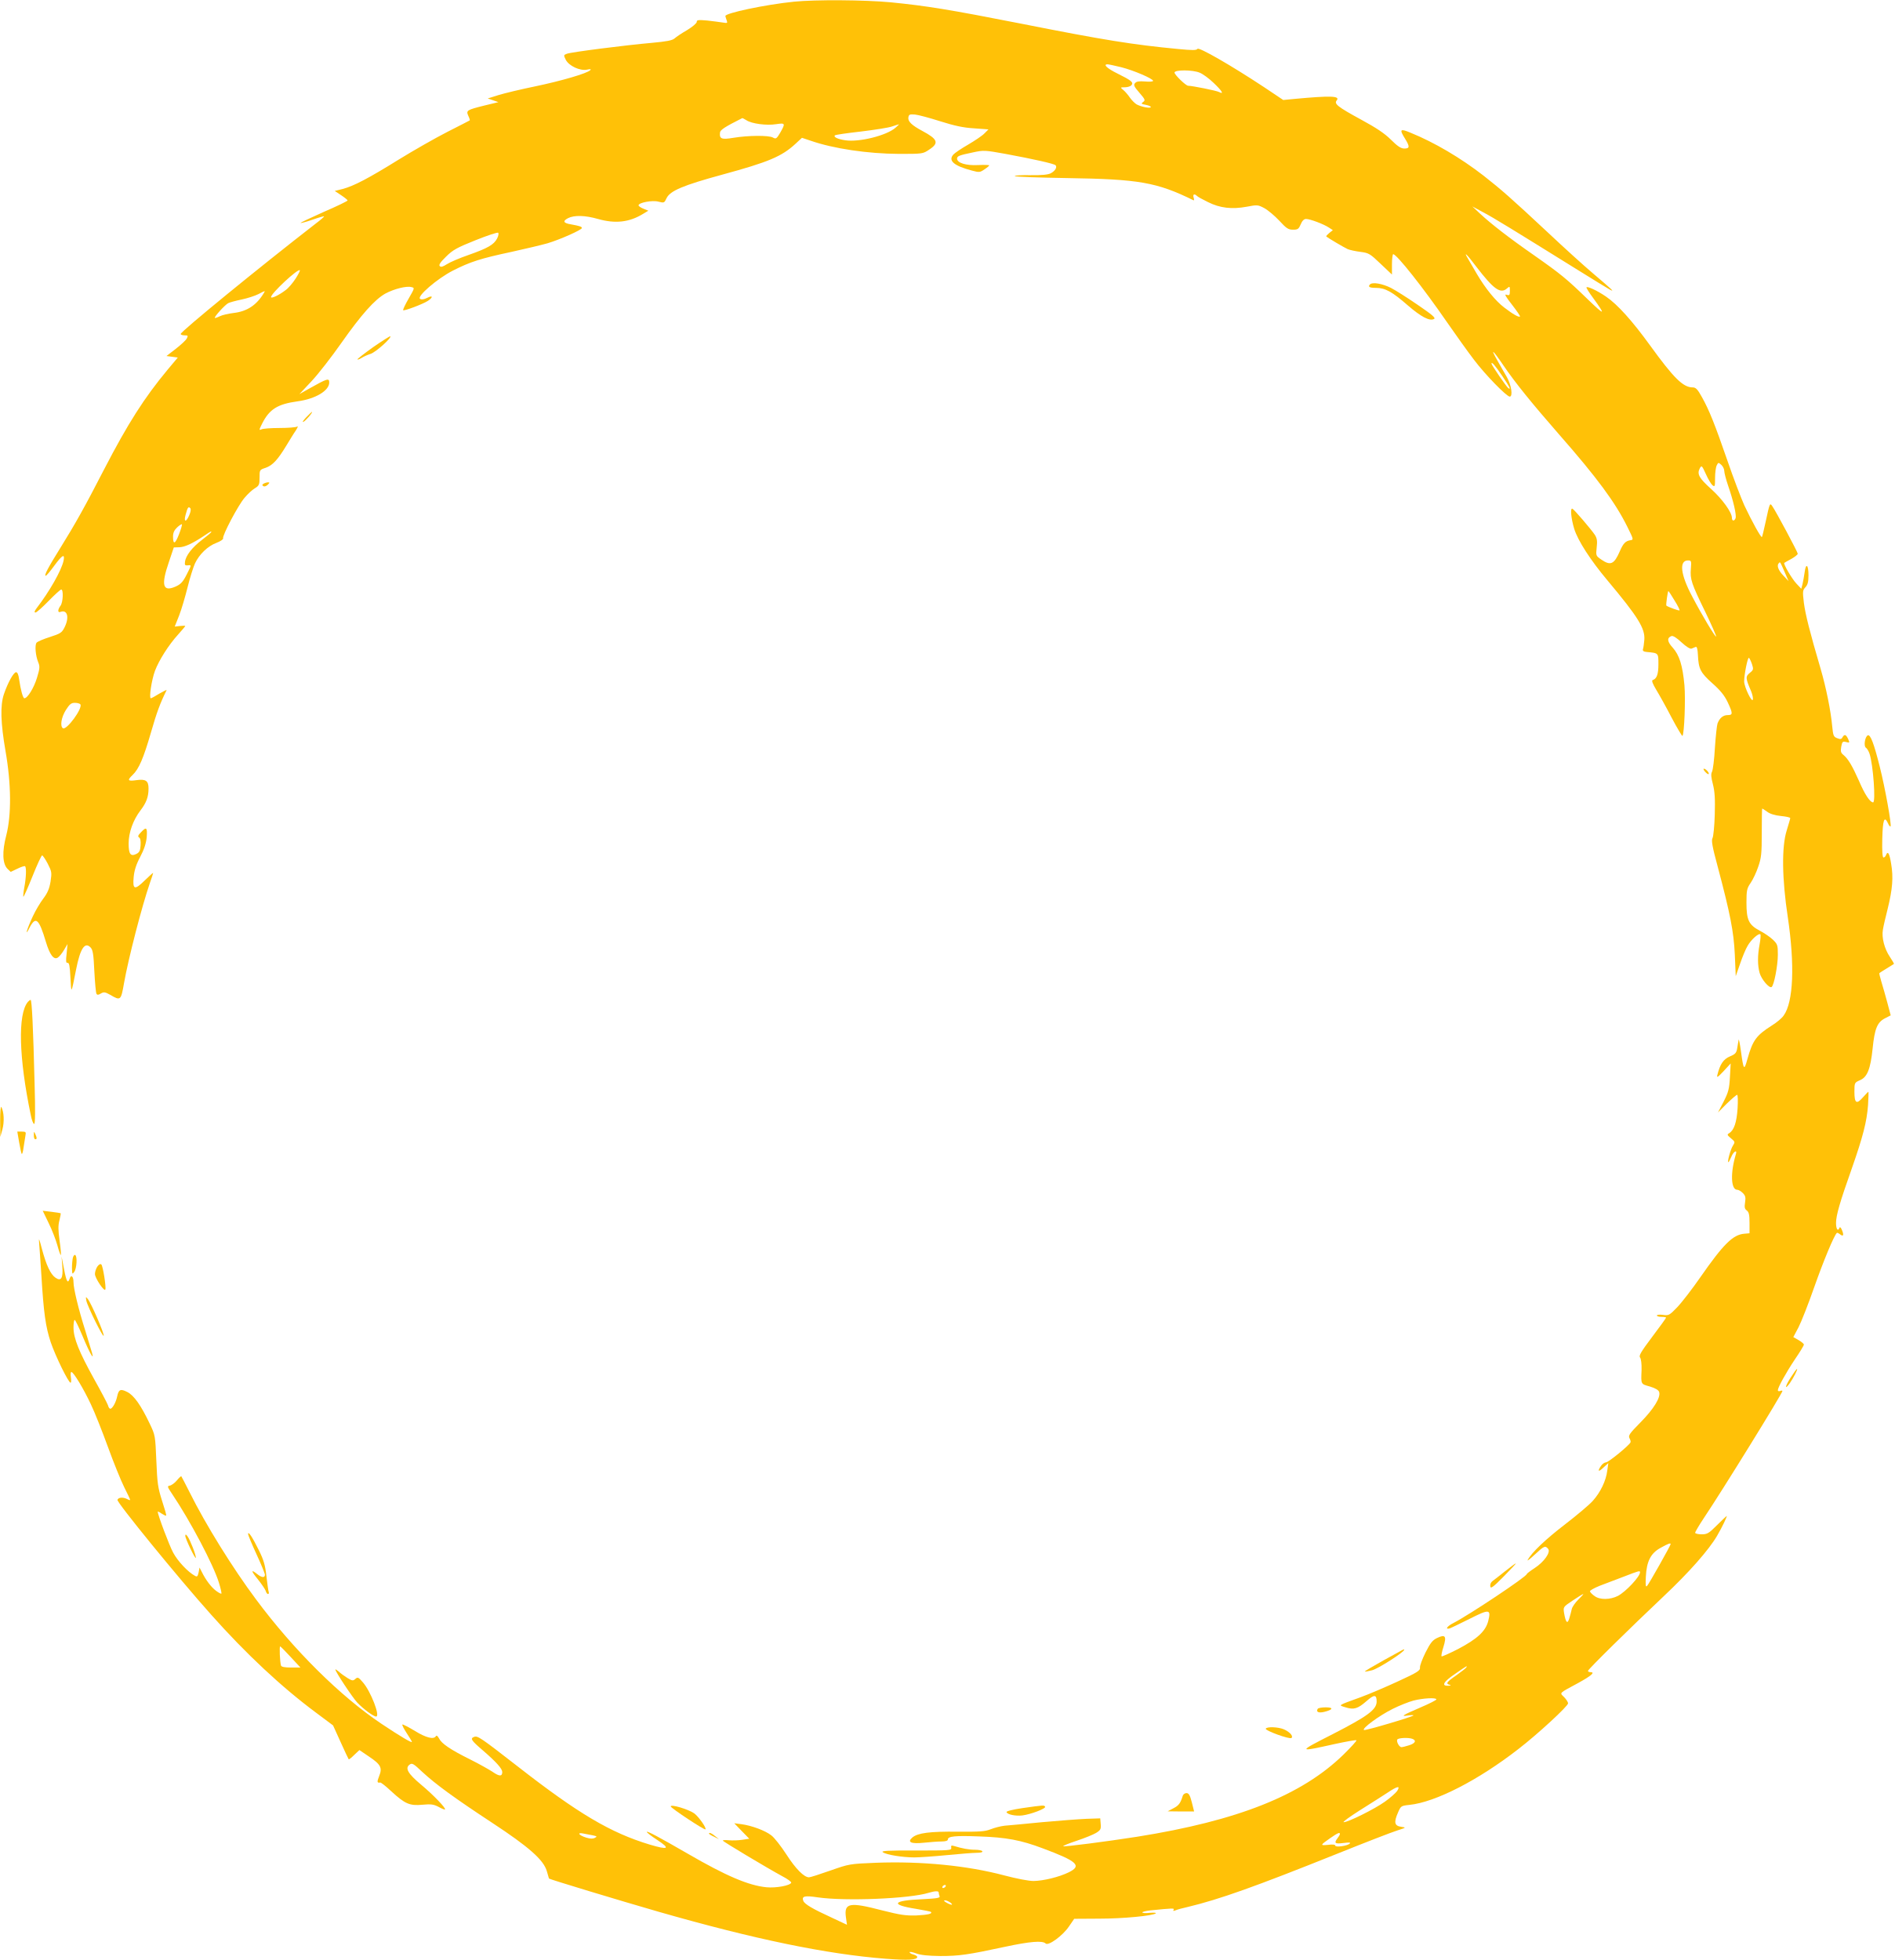
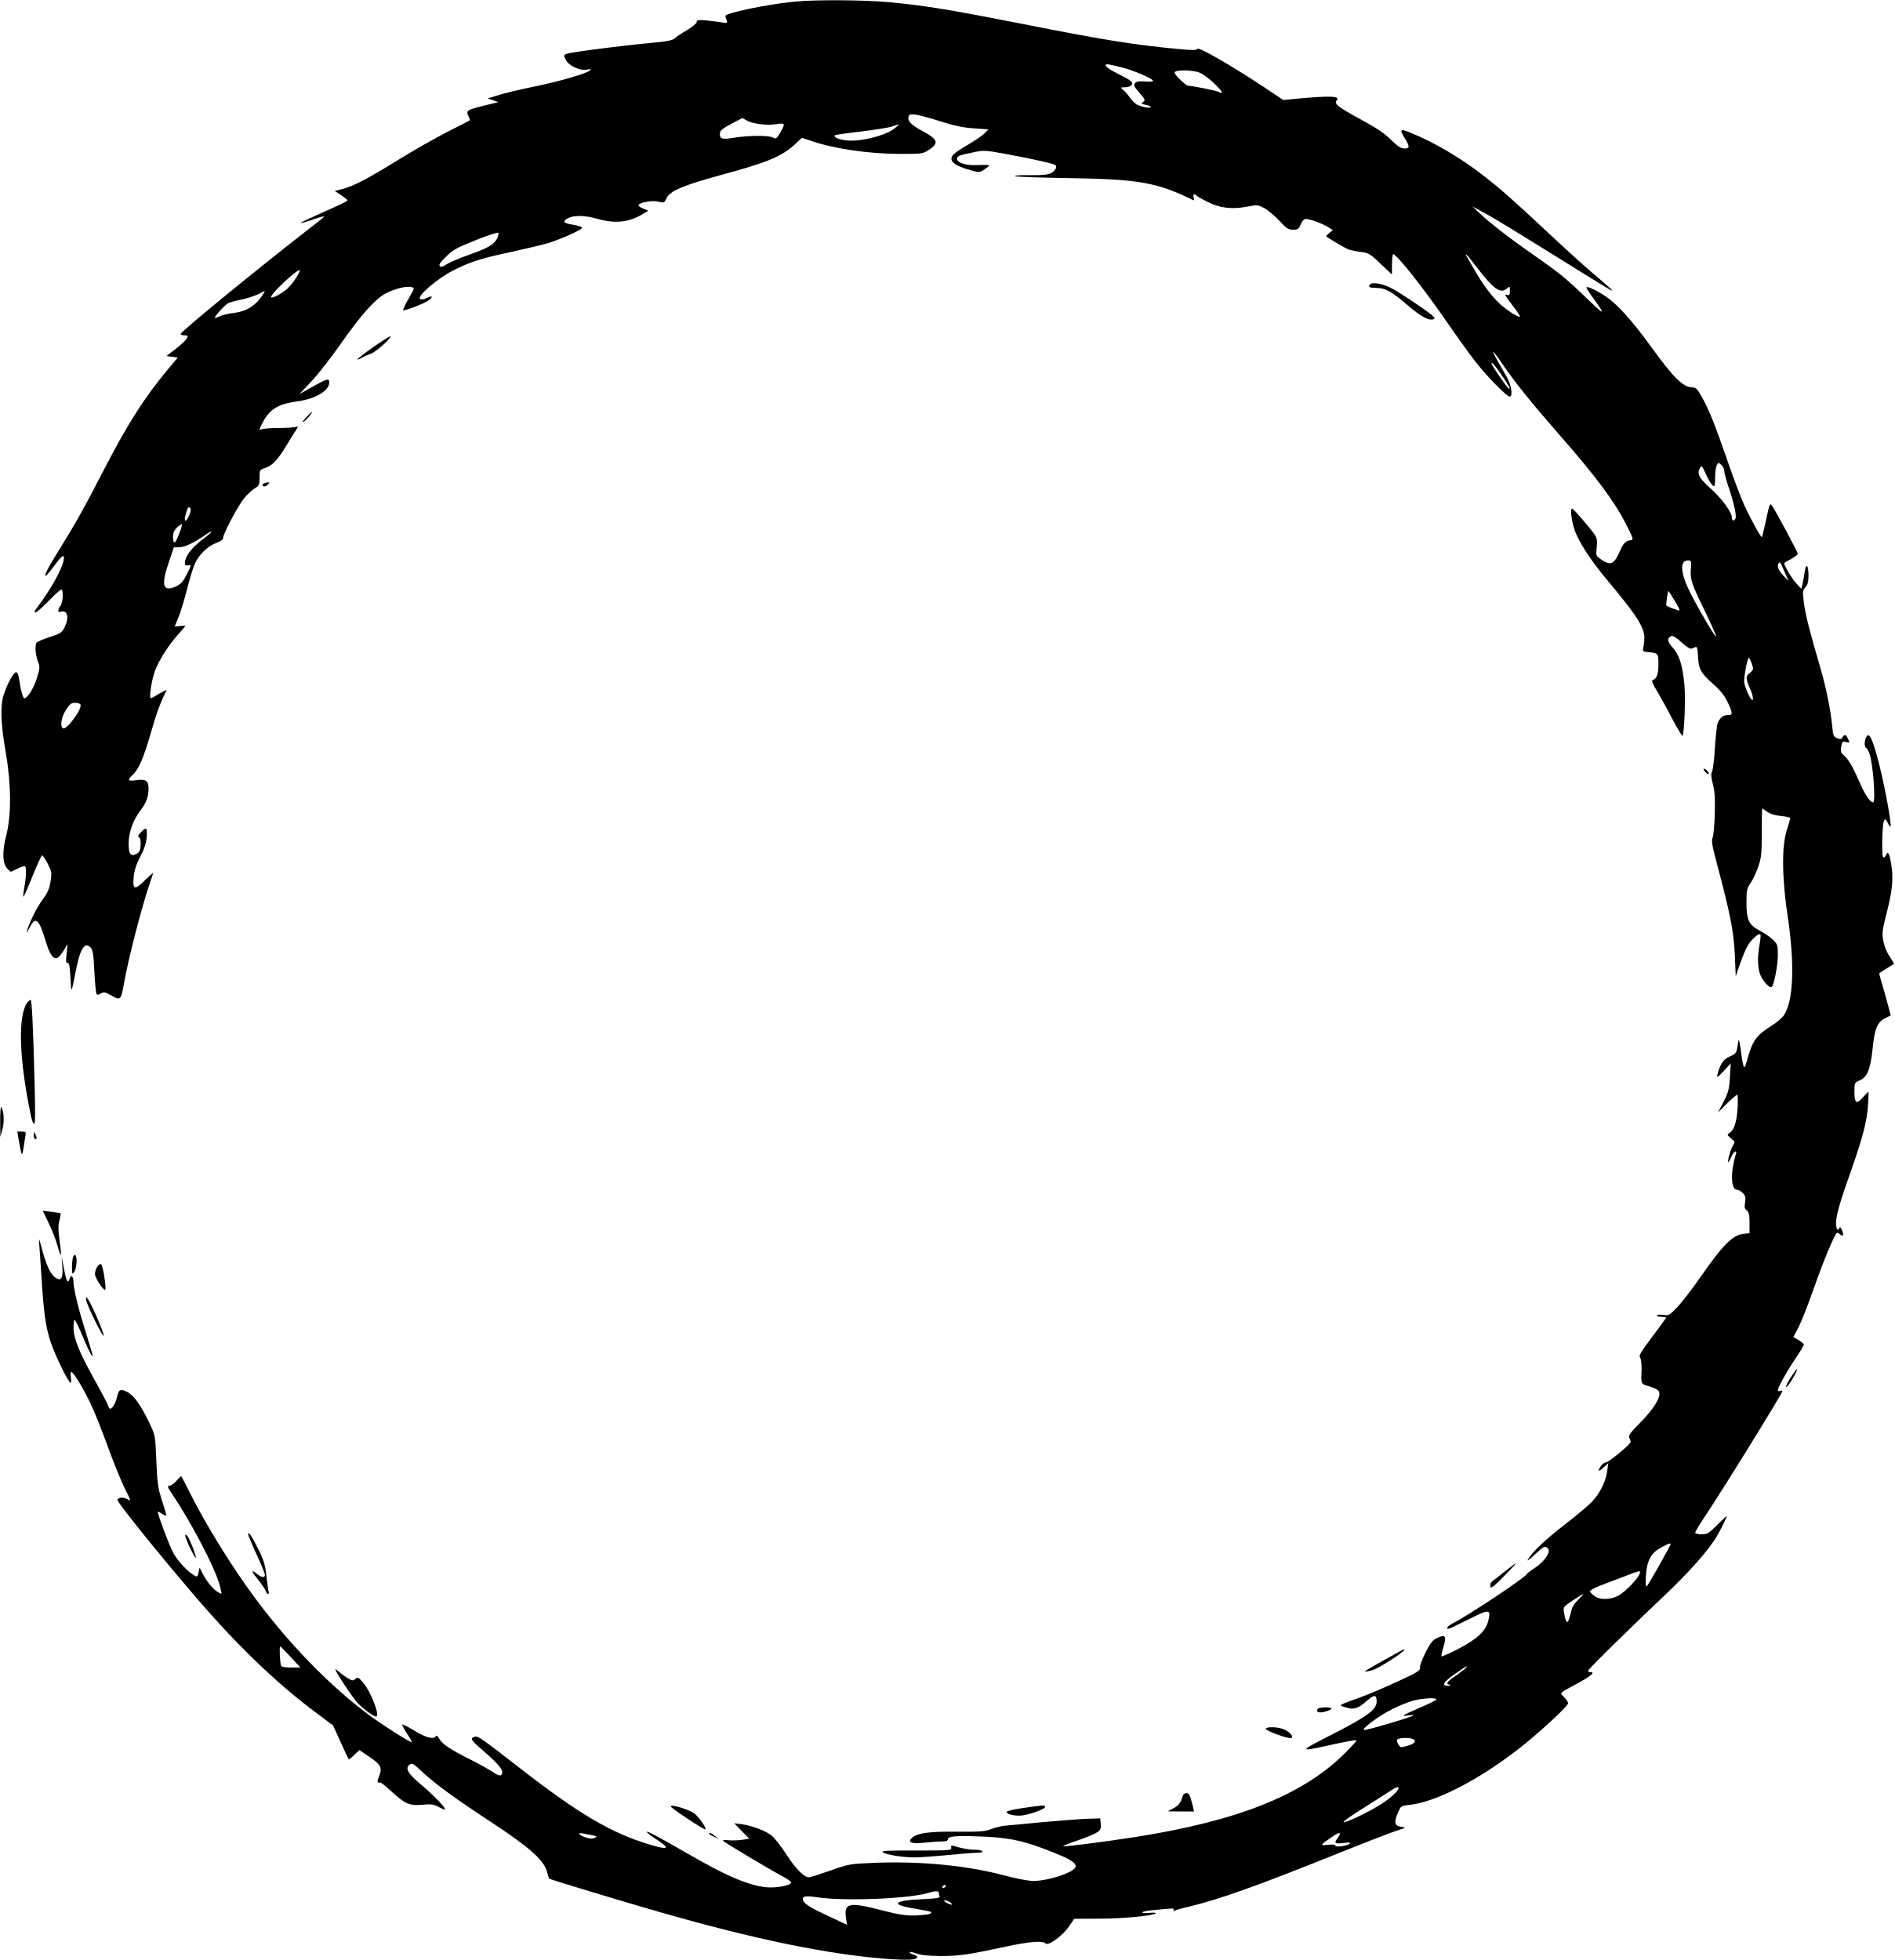
- <svg xmlns="http://www.w3.org/2000/svg" version="1.0" width="1237pt" height="1280pt" viewBox="0 0 1237 1280" preserveAspectRatio="xMidYMid meet" fill="#ffc107" stroke="none">
+ <svg xmlns="http://www.w3.org/2000/svg" version="1.0" width="1237pt" height="1280pt" viewBox="0 0 1237 1280" preserveAspectRatio="xMidYMid meet" fill="#000000" stroke="none">
  <g transform="translate(0,1280) scale(0.1,-0.1)">
    <path d="M5185 12789 c-187 -19 -452 -75 -448 -94 1 -6 5 -19 9 -29 6 -17 4 -18 -27 -13 -19 3 -64 9 -101 13 -58 5 -68 4 -68 -9 0 -9 -28 -32 -62 -53 -35 -20 -72 -45 -83 -55 -15 -13 -51 -20 -150 -29 -171 -15 -524 -60 -553 -71 -22 -8 -22 -10 -7 -40 21 -40 93 -73 138 -64 22 5 29 4 22 -3 -19 -21 -192 -71 -360 -106 -93 -19 -201 -45 -240 -57 l-70 -22 35 -12 35 -12 -91 -22 c-116 -29 -121 -32 -106 -67 7 -14 11 -28 10 -30 -2 -1 -68 -36 -148 -76 -80 -41 -222 -122 -316 -180 -198 -123 -294 -173 -366 -192 l-52 -13 42 -28 c23 -15 42 -31 42 -34 0 -4 -70 -38 -156 -75 -85 -38 -153 -70 -151 -72 2 -2 37 7 77 21 40 14 75 24 76 22 2 -2 -22 -23 -54 -47 -370 -287 -882 -705 -882 -721 0 -5 11 -9 25 -9 23 0 24 -2 15 -20 -6 -12 -39 -42 -72 -68 l-61 -47 37 -5 37 -5 -67 -80 c-152 -183 -258 -349 -414 -650 -126 -245 -189 -357 -284 -510 -84 -135 -110 -185 -97 -185 4 0 29 29 55 65 53 72 71 82 61 33 -14 -64 -92 -201 -176 -310 -14 -19 -17 -28 -7 -28 7 0 45 34 85 75 40 41 77 75 83 75 15 0 12 -84 -5 -106 -19 -25 -19 -48 0 -40 46 17 59 -37 26 -102 -17 -34 -27 -40 -95 -62 -42 -13 -81 -30 -87 -37 -13 -15 -7 -86 11 -129 11 -26 10 -40 -9 -102 -20 -65 -61 -132 -82 -132 -9 0 -24 53 -34 123 -4 31 -11 47 -20 47 -16 0 -54 -68 -80 -145 -24 -72 -21 -185 11 -370 38 -217 39 -417 5 -550 -28 -106 -25 -186 8 -219 l21 -20 44 21 c24 12 47 19 50 16 9 -10 7 -73 -5 -137 -6 -32 -9 -60 -6 -62 2 -2 29 58 59 133 30 76 59 137 63 137 5 -1 22 -26 37 -55 26 -51 27 -57 18 -117 -8 -47 -20 -74 -47 -110 -20 -26 -51 -78 -69 -117 -38 -81 -55 -141 -22 -75 41 79 62 62 108 -92 25 -83 51 -118 77 -102 10 6 28 28 41 50 l23 39 -6 -63 c-6 -50 -4 -62 6 -60 11 2 15 -20 19 -97 6 -109 4 -112 37 54 27 137 57 182 94 144 15 -15 20 -43 25 -155 4 -75 10 -142 14 -148 5 -9 13 -8 29 2 19 11 27 10 61 -9 68 -40 70 -37 90 77 28 159 117 504 169 654 12 33 21 62 21 65 0 3 -24 -19 -54 -48 -67 -66 -81 -62 -73 22 4 42 16 81 42 130 26 49 39 89 43 129 5 65 -2 71 -38 32 -19 -19 -21 -27 -12 -33 9 -5 12 -24 10 -52 -2 -35 -8 -46 -28 -56 -37 -18 -50 -1 -50 68 0 72 29 153 77 216 39 51 53 89 53 144 0 50 -18 63 -80 54 -56 -8 -61 -1 -24 34 41 39 71 109 120 278 38 132 59 189 102 276 2 4 -18 -6 -46 -22 -27 -17 -53 -31 -57 -31 -13 0 5 120 27 179 26 69 89 169 151 237 26 29 47 54 47 56 0 2 -15 2 -34 0 l-35 -4 29 73 c16 41 40 124 55 184 15 61 37 130 48 155 28 60 84 114 141 135 26 10 45 23 43 29 -7 17 99 218 140 265 20 24 50 52 67 62 28 17 31 24 31 70 0 50 0 51 40 64 45 16 78 51 135 145 22 36 49 81 62 99 13 21 16 31 8 25 -8 -5 -60 -9 -115 -9 -55 0 -108 -4 -118 -9 -16 -8 -16 -3 6 40 47 92 100 125 230 143 118 16 207 70 207 123 0 31 -12 27 -135 -42 l-60 -34 80 85 c44 47 131 159 194 249 131 186 218 284 288 323 56 30 137 51 170 42 22 -5 21 -6 -19 -76 -22 -38 -38 -72 -35 -75 6 -6 129 40 161 61 36 24 33 39 -4 20 -20 -10 -36 -13 -46 -7 -26 14 110 132 214 185 112 57 180 79 382 122 91 20 196 45 235 56 81 24 225 88 225 100 0 9 -17 14 -72 24 -49 8 -55 21 -19 40 41 21 112 19 196 -5 113 -32 204 -22 294 33 l35 21 -32 13 c-18 7 -32 17 -32 22 0 18 91 35 130 24 37 -9 38 -9 53 23 23 48 109 84 362 153 305 83 390 119 480 202 l42 39 57 -19 c149 -52 374 -85 577 -86 153 0 156 0 197 28 66 43 56 68 -45 122 -69 37 -95 62 -91 88 3 19 8 22 43 19 22 -2 96 -22 165 -44 92 -29 150 -42 220 -46 l95 -7 -26 -26 c-14 -15 -62 -47 -106 -73 -44 -25 -88 -55 -97 -65 -36 -40 3 -74 121 -105 48 -13 53 -12 82 8 17 11 31 23 31 26 0 3 -33 4 -74 2 -77 -4 -136 14 -136 42 0 17 14 22 105 41 69 15 78 14 211 -10 184 -34 317 -64 327 -74 12 -12 -2 -37 -30 -52 -18 -10 -59 -14 -135 -13 -61 1 -106 -2 -101 -6 4 -5 159 -10 343 -13 467 -7 584 -27 824 -145 4 -2 5 5 1 17 -7 22 4 28 21 12 5 -6 38 -24 73 -41 78 -39 156 -48 253 -30 68 13 72 13 114 -9 24 -13 68 -50 98 -82 47 -51 59 -59 90 -59 31 0 37 4 50 35 10 24 22 35 35 35 26 0 114 -33 149 -56 l26 -17 -24 -19 c-12 -10 -21 -20 -19 -22 12 -11 118 -73 140 -83 14 -6 52 -14 84 -18 54 -7 62 -12 131 -78 l74 -70 0 67 c0 36 4 66 8 66 23 0 197 -220 352 -445 57 -82 136 -193 176 -245 73 -97 213 -240 233 -240 22 0 11 75 -19 128 -17 28 -43 76 -60 105 -51 89 -33 75 39 -31 77 -113 184 -245 363 -450 246 -280 367 -444 445 -602 41 -83 42 -85 20 -88 -32 -5 -47 -21 -69 -72 -37 -85 -60 -96 -120 -55 -36 25 -37 25 -31 80 5 42 2 60 -12 82 -24 36 -136 167 -147 171 -15 6 -8 -65 12 -131 24 -78 107 -206 217 -337 200 -239 247 -314 241 -389 -2 -25 -6 -53 -9 -61 -3 -11 5 -16 26 -18 76 -7 75 -6 75 -80 0 -66 -11 -95 -37 -103 -9 -3 -1 -24 23 -64 20 -33 66 -115 101 -183 36 -68 68 -121 70 -118 12 12 21 239 13 331 -12 130 -33 197 -77 246 -36 39 -38 64 -8 75 10 4 34 -11 66 -41 30 -28 56 -44 65 -41 7 3 20 8 27 11 8 4 13 -11 15 -52 4 -92 17 -116 94 -185 52 -46 79 -79 100 -123 35 -75 35 -85 0 -85 -30 0 -53 -20 -66 -55 -4 -11 -12 -82 -17 -158 -4 -75 -13 -146 -19 -157 -8 -15 -6 -36 6 -82 12 -48 15 -94 12 -198 -2 -74 -9 -144 -15 -154 -8 -15 -1 -56 34 -185 82 -309 105 -425 112 -576 l6 -140 28 80 c15 44 37 98 50 119 23 40 72 84 83 74 3 -3 1 -32 -5 -64 -14 -74 -14 -138 0 -188 12 -42 62 -101 78 -92 16 10 41 141 41 211 0 63 -2 69 -33 99 -18 17 -56 43 -85 58 -72 38 -87 70 -87 183 0 82 3 94 28 130 15 22 37 69 49 105 20 57 23 85 23 222 0 87 1 158 3 158 2 0 16 -10 32 -21 18 -14 51 -24 90 -28 33 -3 61 -9 61 -14 0 -4 -11 -40 -23 -80 -34 -106 -31 -317 7 -567 46 -310 37 -554 -27 -642 -11 -17 -46 -46 -77 -65 -102 -65 -125 -96 -160 -220 -21 -77 -25 -73 -42 52 -7 50 -14 83 -15 75 -2 -8 -5 -32 -9 -53 -5 -33 -12 -41 -48 -56 -43 -18 -65 -52 -82 -121 -5 -21 2 -16 41 25 l46 50 -5 -89 c-4 -77 -10 -99 -41 -160 l-37 -71 58 58 c32 31 62 57 67 57 5 0 6 -40 3 -89 -6 -91 -23 -141 -54 -161 -16 -9 -15 -12 11 -34 27 -22 27 -25 13 -47 -16 -24 -39 -109 -30 -109 2 0 11 16 19 35 14 35 40 50 30 18 -37 -123 -33 -233 9 -233 8 0 24 -9 36 -21 17 -17 20 -29 15 -61 -5 -32 -3 -43 11 -53 14 -11 18 -28 18 -81 l0 -68 -34 -3 c-74 -6 -136 -67 -287 -284 -54 -78 -123 -167 -152 -197 -50 -52 -55 -54 -92 -49 -22 3 -40 1 -40 -4 0 -5 14 -9 30 -9 17 0 30 -2 30 -5 0 -3 -41 -60 -91 -126 -73 -97 -88 -123 -79 -134 7 -9 11 -41 10 -82 -4 -95 -6 -91 55 -108 36 -11 56 -23 60 -36 11 -35 -36 -111 -122 -198 -71 -72 -81 -86 -72 -103 6 -10 9 -23 7 -27 -7 -19 -144 -131 -160 -131 -9 0 -24 -10 -32 -22 -26 -37 -18 -44 15 -12 l32 29 -7 -49 c-8 -66 -44 -141 -94 -197 -23 -26 -105 -95 -183 -155 -125 -96 -216 -182 -243 -232 -5 -9 16 7 47 36 60 56 68 60 87 37 18 -22 -26 -85 -89 -126 -28 -18 -51 -36 -51 -39 0 -16 -378 -268 -480 -320 -40 -20 -56 -44 -22 -34 9 3 67 31 129 62 129 65 141 64 122 -13 -17 -68 -72 -118 -197 -184 -57 -29 -106 -51 -108 -48 -3 3 2 30 12 61 22 71 13 85 -41 59 -30 -14 -44 -32 -76 -95 -21 -43 -38 -87 -36 -99 2 -19 -17 -31 -143 -89 -80 -37 -190 -84 -245 -104 -154 -56 -146 -51 -98 -66 54 -17 80 -9 136 40 51 45 67 45 67 -2 0 -53 -59 -96 -287 -213 -232 -118 -231 -119 16 -64 74 16 136 27 139 24 3 -3 -35 -45 -85 -94 -272 -265 -688 -431 -1347 -536 -205 -32 -477 -67 -483 -62 -2 3 38 19 89 36 51 17 108 40 126 51 29 18 33 25 30 58 l-3 37 -90 -3 c-49 -2 -180 -12 -290 -22 -110 -11 -220 -21 -245 -23 -25 -3 -65 -13 -90 -23 -38 -15 -72 -17 -215 -16 -183 2 -261 -8 -297 -38 -36 -31 -8 -43 77 -34 39 4 89 8 113 8 27 0 42 5 42 13 0 21 47 26 204 20 178 -6 273 -24 416 -78 225 -84 257 -113 170 -156 -63 -31 -165 -56 -230 -57 -33 0 -110 15 -190 36 -244 65 -543 94 -840 83 -173 -7 -175 -8 -298 -51 -68 -24 -130 -44 -139 -44 -32 0 -87 55 -148 150 -35 54 -79 110 -98 124 -41 32 -129 64 -195 73 l-47 6 49 -51 49 -50 -46 -7 c-26 -4 -64 -5 -87 -3 -22 2 -40 1 -40 -2 0 -6 288 -178 387 -232 35 -18 61 -37 60 -43 -6 -19 -100 -36 -162 -30 -118 12 -263 74 -515 220 -192 111 -261 147 -266 142 -3 -3 28 -27 68 -53 88 -58 74 -67 -50 -30 -255 77 -466 202 -861 510 -243 189 -262 202 -285 193 -27 -10 -19 -23 57 -88 89 -77 126 -119 127 -141 0 -30 -19 -30 -62 0 -24 16 -90 53 -148 82 -129 64 -186 103 -203 137 -9 17 -17 22 -21 14 -14 -22 -63 -10 -135 34 -41 25 -78 44 -83 43 -4 -2 8 -26 27 -55 19 -29 35 -55 35 -59 0 -8 -77 37 -198 118 -269 180 -574 482 -820 813 -151 202 -330 490 -434 700 -28 55 -52 102 -54 104 -2 2 -15 -10 -29 -27 -14 -17 -35 -32 -46 -34 -18 -3 -17 -7 14 -53 120 -178 270 -463 306 -579 12 -38 19 -71 17 -73 -2 -3 -18 5 -35 18 -31 23 -67 70 -93 123 l-15 29 -6 -32 c-6 -27 -10 -30 -24 -22 -45 24 -112 95 -142 151 -26 48 -101 248 -101 268 0 2 12 -3 26 -13 14 -9 27 -15 29 -13 3 2 -10 46 -27 98 -27 85 -31 113 -37 260 -7 164 -7 167 -43 242 -57 120 -103 185 -146 207 -45 23 -57 18 -67 -29 -8 -39 -31 -80 -45 -80 -5 0 -12 10 -15 23 -4 12 -45 90 -91 172 -98 177 -134 266 -134 335 0 28 3 50 8 50 4 0 27 -48 51 -105 46 -111 78 -167 62 -110 -5 17 -25 82 -44 145 -45 142 -77 275 -77 317 0 37 -16 52 -25 23 -12 -36 -21 -21 -37 63 l-16 82 5 -65 c6 -78 -8 -100 -45 -74 -32 22 -60 82 -88 187 -16 62 -22 77 -19 47 2 -25 9 -121 15 -215 15 -250 28 -340 61 -440 31 -91 116 -265 130 -265 4 0 5 16 2 35 -3 19 -2 35 3 35 14 0 79 -108 127 -210 25 -52 75 -178 112 -280 37 -102 85 -220 106 -262 22 -43 39 -80 39 -83 0 -3 -9 -1 -19 5 -28 14 -58 12 -64 -5 -6 -15 394 -506 612 -750 228 -256 459 -472 685 -640 l111 -83 49 -108 c27 -60 51 -111 53 -113 2 -3 18 10 36 28 l34 32 62 -42 c78 -52 89 -74 67 -128 -15 -38 -14 -46 7 -42 5 1 38 -25 73 -58 89 -82 120 -95 203 -87 56 5 72 3 105 -14 21 -12 40 -19 42 -17 8 8 -78 97 -156 162 -86 72 -107 108 -75 131 16 12 25 7 83 -48 88 -81 205 -167 456 -332 239 -157 336 -242 357 -316 7 -25 13 -46 14 -48 3 -5 466 -145 716 -217 624 -179 1097 -277 1484 -307 147 -11 205 -8 205 12 0 5 -11 12 -25 16 -14 3 -25 10 -25 15 0 4 19 1 43 -8 29 -11 77 -16 157 -17 124 0 180 8 422 60 163 35 246 42 266 22 18 -18 111 50 152 110 l35 51 165 1 c155 0 353 19 368 35 4 4 -14 5 -40 3 -27 -3 -48 -2 -48 3 0 4 24 10 53 13 148 15 158 15 151 4 -5 -8 -1 -9 12 -4 10 5 46 15 79 22 209 50 444 134 975 347 184 74 362 143 395 153 59 19 59 19 25 24 -43 6 -49 28 -21 92 19 44 20 45 75 51 169 17 450 161 712 365 126 97 324 280 324 298 0 8 -12 27 -26 41 -30 30 -37 22 94 93 87 48 111 70 77 70 -8 0 -15 4 -15 8 0 10 278 283 493 486 167 157 297 305 350 396 33 56 68 130 63 130 -1 0 -30 -27 -63 -60 -54 -54 -64 -60 -101 -60 -23 0 -42 5 -42 10 0 6 26 50 58 98 117 174 512 813 512 828 0 3 -7 4 -15 0 -8 -3 -15 -1 -15 5 0 18 53 114 111 201 33 48 59 91 59 97 0 5 -15 18 -34 29 l-35 20 34 64 c18 35 65 154 104 266 60 170 127 331 146 350 2 3 11 -1 20 -8 22 -18 28 -8 14 26 -6 16 -13 23 -16 17 -10 -28 -23 -11 -23 30 0 49 24 134 104 359 71 203 97 302 105 411 3 48 4 87 2 87 -2 0 -18 -17 -36 -37 -41 -47 -55 -38 -55 37 0 59 1 60 35 75 49 20 70 73 84 208 13 129 30 171 81 197 l37 19 -22 83 c-12 46 -30 107 -39 137 -9 30 -15 55 -13 56 1 1 22 15 47 30 25 15 46 29 48 30 2 1 -11 23 -27 47 -35 52 -54 125 -45 176 3 21 17 81 31 136 32 130 38 207 23 294 -11 70 -22 88 -34 57 -3 -8 -10 -15 -16 -15 -7 0 -10 41 -8 122 3 124 13 153 37 102 6 -15 14 -24 17 -21 8 8 -35 250 -71 392 -38 151 -60 208 -77 203 -19 -7 -29 -71 -13 -81 7 -4 18 -22 24 -40 24 -74 41 -317 23 -317 -20 0 -55 53 -92 140 -44 99 -71 145 -103 171 -16 13 -18 23 -13 53 6 32 9 36 32 30 23 -6 24 -5 13 20 -14 30 -24 33 -37 11 -6 -13 -14 -14 -34 -6 -24 9 -27 16 -33 78 -9 100 -40 253 -75 373 -72 245 -100 357 -110 433 -9 75 -8 82 10 102 15 16 20 35 20 78 0 70 -17 83 -25 20 -4 -27 -10 -61 -14 -78 l-8 -30 -32 34 c-30 32 -87 130 -79 135 2 2 22 13 46 26 23 13 42 28 42 34 0 10 -142 276 -166 310 -16 24 -17 23 -44 -103 -11 -52 -22 -96 -24 -98 -6 -6 -67 105 -115 207 -21 47 -71 177 -110 291 -83 240 -119 330 -167 416 -28 51 -40 63 -60 63 -63 0 -124 61 -279 275 -116 160 -212 267 -287 318 -58 40 -128 72 -128 59 0 -4 19 -35 43 -67 85 -117 79 -119 -34 -10 -139 135 -176 165 -354 290 -161 112 -278 203 -350 270 l-50 47 70 -38 c69 -36 195 -114 604 -368 112 -70 214 -132 225 -138 19 -9 19 -9 6 5 -8 8 -62 55 -120 104 -58 49 -188 167 -290 263 -243 227 -306 282 -422 373 -151 117 -321 217 -476 280 -69 29 -75 23 -37 -38 32 -52 32 -65 -4 -65 -22 0 -44 14 -88 58 -41 41 -97 78 -193 130 -156 85 -179 104 -161 126 25 30 -39 32 -276 10 l-73 -7 -127 85 c-215 142 -424 262 -433 249 -6 -10 -33 -10 -126 -1 -295 28 -483 58 -1023 165 -473 93 -622 117 -855 140 -168 16 -495 18 -631 4z m2137 -428 c83 -21 208 -75 208 -89 0 -5 -24 -7 -53 -4 -39 3 -56 0 -65 -11 -11 -12 -6 -23 29 -63 37 -43 40 -49 24 -60 -15 -11 -13 -13 19 -19 20 -4 34 -11 31 -15 -6 -9 -61 2 -92 18 -12 7 -32 27 -44 44 -12 18 -32 41 -43 50 -21 17 -21 18 10 18 17 0 37 6 43 14 15 18 -1 31 -92 76 -67 33 -96 60 -64 60 7 0 48 -9 89 -19z m513 -36 c20 -8 60 -37 90 -66 55 -52 71 -78 36 -60 -16 9 -176 41 -202 41 -15 0 -89 72 -89 86 0 19 119 19 165 -1z m-2961 -310 c34 -23 132 -36 194 -26 61 9 62 6 27 -56 -24 -40 -28 -42 -48 -31 -27 15 -161 14 -258 -2 -77 -13 -92 -7 -87 35 3 18 33 37 146 94 1 0 13 -6 26 -14z m974 -49 c-57 -51 -238 -96 -328 -82 -49 7 -78 21 -68 32 4 4 81 15 170 25 90 11 181 25 203 33 22 7 42 14 45 14 3 1 -7 -9 -22 -22z m-2602 -724 c-21 -40 -61 -63 -186 -107 -58 -20 -121 -47 -141 -60 -27 -17 -39 -21 -47 -13 -8 8 3 25 41 62 44 44 72 59 192 107 77 31 144 53 148 49 5 -4 2 -21 -7 -38z m6395 -184 c113 -147 158 -180 201 -141 17 15 18 14 18 -16 0 -29 -3 -32 -21 -26 -17 6 -8 -10 35 -65 31 -40 55 -75 52 -77 -7 -7 -46 15 -102 58 -58 44 -122 123 -179 219 -21 36 -47 80 -57 98 -34 56 -11 35 53 -50z m-7711 -78 c-18 -28 -47 -62 -64 -74 -44 -34 -96 -58 -96 -46 0 24 176 188 188 175 3 -2 -10 -27 -28 -55z m-206 -92 c-48 -81 -111 -122 -199 -132 -32 -4 -73 -13 -89 -21 -16 -8 -31 -13 -33 -11 -6 6 66 85 87 96 9 5 49 16 88 24 38 8 87 24 109 35 46 24 46 24 37 9z m8086 -543 c50 -74 59 -92 40 -80 -11 7 -110 151 -110 160 0 16 24 -12 70 -80z m1450 -620 c0 -12 11 -55 25 -96 35 -101 56 -194 49 -213 -8 -21 -24 -20 -24 2 0 36 -62 122 -135 188 -80 72 -94 98 -75 135 12 22 14 20 40 -37 14 -32 34 -65 43 -73 16 -12 17 -8 17 48 0 34 5 71 11 82 10 20 11 20 30 3 10 -9 19 -27 19 -39z m-10024 -289 c-20 -48 -38 -48 -24 2 13 48 18 56 30 44 6 -6 4 -23 -6 -46z m-67 -125 c-25 -65 -39 -70 -39 -15 0 25 8 42 27 60 14 13 28 22 31 20 2 -3 -6 -32 -19 -65z m211 15 c0 -3 -27 -26 -60 -51 -66 -50 -108 -105 -112 -145 -3 -21 1 -24 20 -22 23 3 23 3 -8 -58 -25 -50 -39 -65 -72 -80 -85 -38 -98 6 -45 160 l32 95 35 1 c36 1 84 23 160 73 49 33 50 33 50 27z m9662 -240 c-6 -69 4 -98 95 -284 41 -85 72 -156 70 -159 -6 -5 -95 144 -156 261 -77 144 -87 236 -28 236 22 0 23 -3 19 -54z m612 -21 l26 -60 -35 37 c-33 35 -44 66 -28 81 8 9 7 11 37 -58z m-719 -186 c21 -33 35 -62 33 -65 -4 -4 -77 23 -86 31 -4 4 9 95 13 95 2 0 20 -27 40 -61z m506 -416 c11 -34 10 -38 -15 -58 -28 -23 -27 -35 9 -118 9 -22 14 -46 12 -55 -5 -26 -57 82 -57 118 0 45 23 159 31 154 4 -2 13 -21 20 -41z m-10916 -263 c16 -26 -90 -170 -114 -156 -20 13 -11 71 19 119 25 39 35 47 59 47 17 0 33 -5 36 -10z m10385 -5484 c0 -8 -142 -261 -154 -273 -9 -10 -11 4 -8 60 5 101 32 154 97 189 48 27 65 33 65 24z m-200 -184 c0 -28 -93 -127 -144 -154 -51 -26 -119 -27 -153 -1 -15 10 -28 24 -30 30 -2 6 27 22 64 37 37 14 109 41 158 60 98 38 105 40 105 28z m-403 -178 c-20 -20 -40 -48 -43 -63 -3 -14 -10 -41 -16 -60 -12 -40 -23 -28 -34 35 -6 40 -6 40 57 82 34 23 65 42 68 42 3 0 -11 -16 -32 -36z m-8408 -376 l63 -68 -61 0 c-41 0 -63 4 -66 13 -7 23 -12 128 -5 125 4 -2 35 -33 69 -70z m7676 -68 c-3 -5 -33 -28 -65 -51 -64 -44 -71 -55 -42 -62 10 -3 6 -5 -10 -6 -48 -2 -32 26 45 78 78 54 81 56 72 41z m-195 -208 c0 -5 -46 -28 -102 -52 -119 -51 -136 -62 -82 -53 21 3 37 3 34 0 -9 -10 -310 -99 -322 -95 -20 7 100 95 187 138 44 22 105 46 135 54 61 16 150 21 150 8z m-156 -258 c28 -11 17 -30 -23 -42 -21 -7 -43 -12 -49 -12 -15 0 -35 38 -27 50 7 11 74 14 99 4z m-100 -340 c-10 -14 -45 -45 -80 -70 -67 -48 -240 -134 -269 -134 -10 0 38 35 106 78 68 43 149 94 179 114 67 45 87 48 64 12z m-5252 -290 c27 -6 29 -8 13 -16 -12 -7 -30 -7 -56 1 -49 15 -64 36 -20 27 17 -3 45 -9 63 -12z m4878 9 c0 -5 -7 -17 -15 -27 -25 -33 -18 -39 38 -32 39 5 49 4 41 -4 -15 -15 -94 -26 -94 -13 0 7 -19 9 -47 5 -54 -5 -53 -3 14 44 49 34 63 40 63 27z m-2575 -343 c-3 -5 -11 -10 -16 -10 -6 0 -7 5 -4 10 3 6 11 10 16 10 6 0 7 -4 4 -10z m-45 -39 c0 -5 2 -16 6 -24 4 -12 -16 -15 -113 -20 -195 -8 -213 -36 -41 -63 51 -9 95 -17 97 -20 12 -12 -19 -19 -94 -23 -71 -2 -105 3 -224 33 -215 56 -249 49 -237 -44 l7 -50 -98 46 c-127 58 -179 89 -187 110 -12 31 8 36 95 23 179 -26 600 -9 724 30 40 12 65 13 65 2z m76 -66 c24 -18 7 -19 -26 0 -16 9 -19 14 -9 15 8 0 24 -7 35 -15z" />
    <path d="M8947 10943 c-16 -16 -4 -23 38 -23 61 0 106 -25 208 -114 87 -75 143 -105 172 -89 12 7 -13 28 -104 90 -65 45 -145 96 -178 113 -56 28 -121 39 -136 23z" />
    <path d="M2437 10533 c-59 -42 -105 -78 -103 -80 2 -3 15 2 28 10 12 8 39 20 58 26 33 10 139 105 129 115 -2 2 -53 -30 -112 -71z" />
    <path d="M1999 10074 c-18 -19 -27 -32 -18 -29 14 5 65 65 56 65 -2 0 -19 -16 -38 -36z" />
    <path d="M1721 9641 c-10 -6 -10 -10 -1 -16 7 -4 19 0 28 9 14 13 14 16 2 16 -8 0 -21 -4 -29 -9z" />
    <path d="M11135 7760 c10 -11 20 -18 23 -15 7 6 -18 35 -31 35 -5 0 -2 -9 8 -20z" />
    <path d="M182 6257 c-67 -80 -59 -366 19 -739 6 -32 16 -58 22 -58 7 0 8 85 3 258 -9 370 -18 552 -26 552 -4 0 -12 -6 -18 -13z" />
    <path d="M1 5480 l1 -105 14 50 c13 49 10 114 -7 145 -5 9 -8 -29 -8 -90z" />
    <path d="M125 5340 c7 -39 14 -73 17 -76 3 -3 9 17 12 43 4 26 9 60 12 76 5 24 3 27 -24 27 l-29 0 12 -70z" />
    <path d="M221 5388 c-1 -16 4 -28 9 -28 12 0 12 8 0 35 -8 18 -9 17 -9 -7z" />
    <path d="M318 4812 c22 -44 47 -110 57 -146 10 -37 20 -64 22 -62 3 3 -1 45 -8 94 -9 67 -10 99 -1 132 6 25 10 45 8 47 -1 1 -28 5 -59 9 l-58 7 39 -81z" />
    <path d="M476 4587 c-3 -12 -6 -42 -6 -67 1 -42 2 -44 15 -26 16 22 21 101 6 110 -5 3 -11 -4 -15 -17z" />
    <path d="M636 4529 c-9 -13 -16 -35 -16 -49 0 -27 62 -119 68 -101 6 17 -16 153 -26 163 -6 6 -16 1 -26 -13z" />
    <path d="M564 4305 c8 -38 109 -242 113 -228 5 13 -82 213 -103 239 -14 18 -15 17 -10 -11z" />
    <path d="M11694 3804 c-37 -57 -42 -87 -6 -37 25 36 54 93 47 93 -3 0 -21 -25 -41 -56z" />
    <path d="M1620 2782 c0 -7 25 -67 55 -132 30 -65 55 -126 55 -134 0 -21 -20 -20 -50 4 -43 34 -42 22 4 -34 24 -30 47 -64 51 -75 3 -12 10 -21 15 -21 5 0 7 6 5 13 -3 6 -9 53 -15 102 -8 73 -17 105 -49 170 -43 87 -70 128 -71 107z" />
    <path d="M1210 2770 c0 -19 68 -160 69 -143 1 18 -37 116 -54 139 -11 15 -14 16 -15 4z" />
    <path d="M9829 2539 c-35 -28 -72 -57 -82 -64 -11 -8 -17 -22 -15 -34 2 -18 16 -9 88 64 46 47 82 85 79 85 -4 0 -35 -23 -70 -51z" />
    <path d="M9037 1958 c-70 -39 -126 -72 -124 -74 1 -2 23 2 47 8 38 9 210 119 210 134 0 6 6 9 -133 -68z" />
    <path d="M2190 1897 c0 -14 112 -183 143 -216 40 -42 106 -91 123 -91 29 0 -35 165 -86 223 -29 34 -34 36 -49 23 -15 -14 -21 -13 -51 5 -19 12 -45 30 -57 42 -13 11 -23 17 -23 14z" />
    <path d="M8605 1640 c-12 -20 5 -28 41 -20 59 14 65 30 12 30 -26 0 -50 -4 -53 -10z" />
    <path d="M8266 1511 c-8 -12 157 -72 168 -61 13 13 -12 40 -51 57 -37 15 -109 18 -117 4z" />
    <path d="M7724 1073 c-15 -49 -26 -64 -61 -82 l-38 -20 86 -1 87 0 -15 60 c-12 47 -20 60 -35 60 -10 0 -21 -8 -24 -17z" />
    <path d="M4380 1003 c1 -11 220 -156 227 -150 8 9 -45 84 -74 105 -39 27 -154 61 -153 45z" />
    <path d="M6677 992 c-62 -9 -106 -20 -104 -26 5 -16 58 -27 103 -22 55 7 156 45 149 57 -7 11 -7 11 -148 -9z" />
    <path d="M4630 825 c0 -2 15 -12 33 -20 l32 -16 -25 20 c-24 20 -40 26 -40 16z" />
    <path d="M6212 733 c3 -17 -9 -18 -230 -18 -184 1 -230 -2 -217 -11 23 -17 129 -34 206 -34 35 0 132 7 214 15 83 8 169 15 193 15 26 0 41 4 37 10 -3 6 -25 10 -48 10 -40 0 -86 9 -135 24 -19 6 -23 4 -20 -11z" />
  </g>
</svg>
